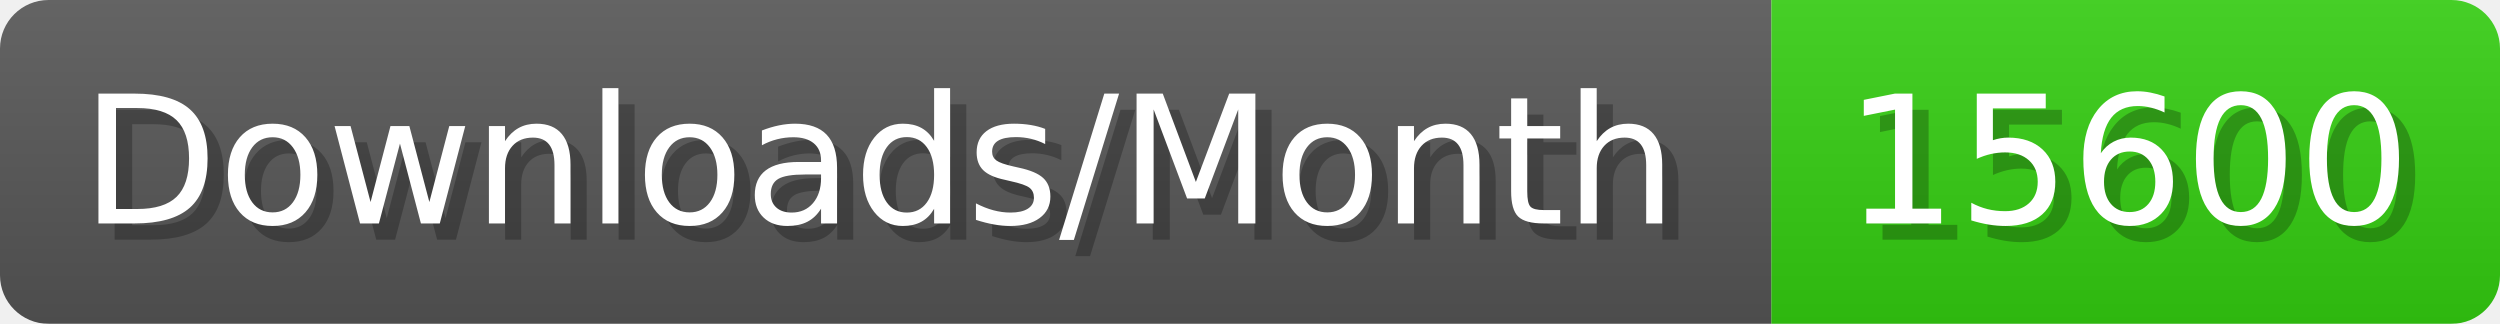
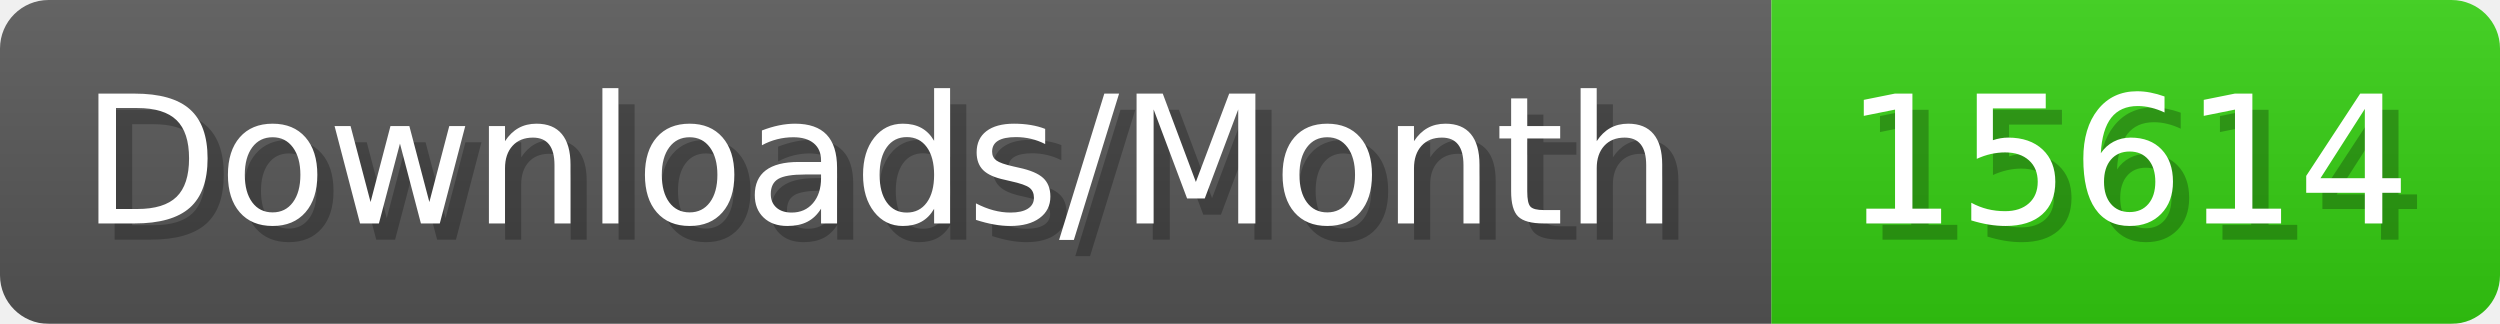
- <svg xmlns="http://www.w3.org/2000/svg" width="154.4" height="20" viewBox="0 0 1544 200" role="img" aria-label="Downloads/Month: 15600">
+ <svg xmlns="http://www.w3.org/2000/svg" width="154.4" height="20" viewBox="0 0 1544 200" role="img" aria-label="Downloads/Month: 15614">
  <linearGradient id="YlXUI" x2="0" y2="100%">
    <stop offset="0" stop-opacity=".1" stop-color="#EEE" />
    <stop offset="1" stop-opacity=".1" />
  </linearGradient>
  <mask id="JHhop">
    <rect width="1544" height="200" rx="30" fill="#FFF" />
  </mask>
  <g mask="url(#JHhop)">
    <rect width="1094" height="200" fill="#555" />
    <rect width="450" height="200" fill="#3C1" x="1094" />
    <rect width="1544" height="200" fill="url(#YlXUI)" />
  </g>
  <g aria-hidden="true" fill="#fff" text-anchor="start" font-family="Verdana,DejaVu Sans,sans-serif" font-size="110">
    <text x="60" y="148" textLength="994" fill="#000" opacity="0.25">Downloads/Month</text>
    <text x="50" y="138" textLength="994">Downloads/Month</text>
-     <text x="1149" y="148" textLength="350" fill="#000" opacity="0.25">15600</text>
-     <text x="1139" y="138" textLength="350">15600</text>
+     <text x="1149" y="148" textLength="350" fill="#000" opacity="0.25">15614</text>
+     <text x="1139" y="138" textLength="350">15614</text>
  </g>
</svg>
